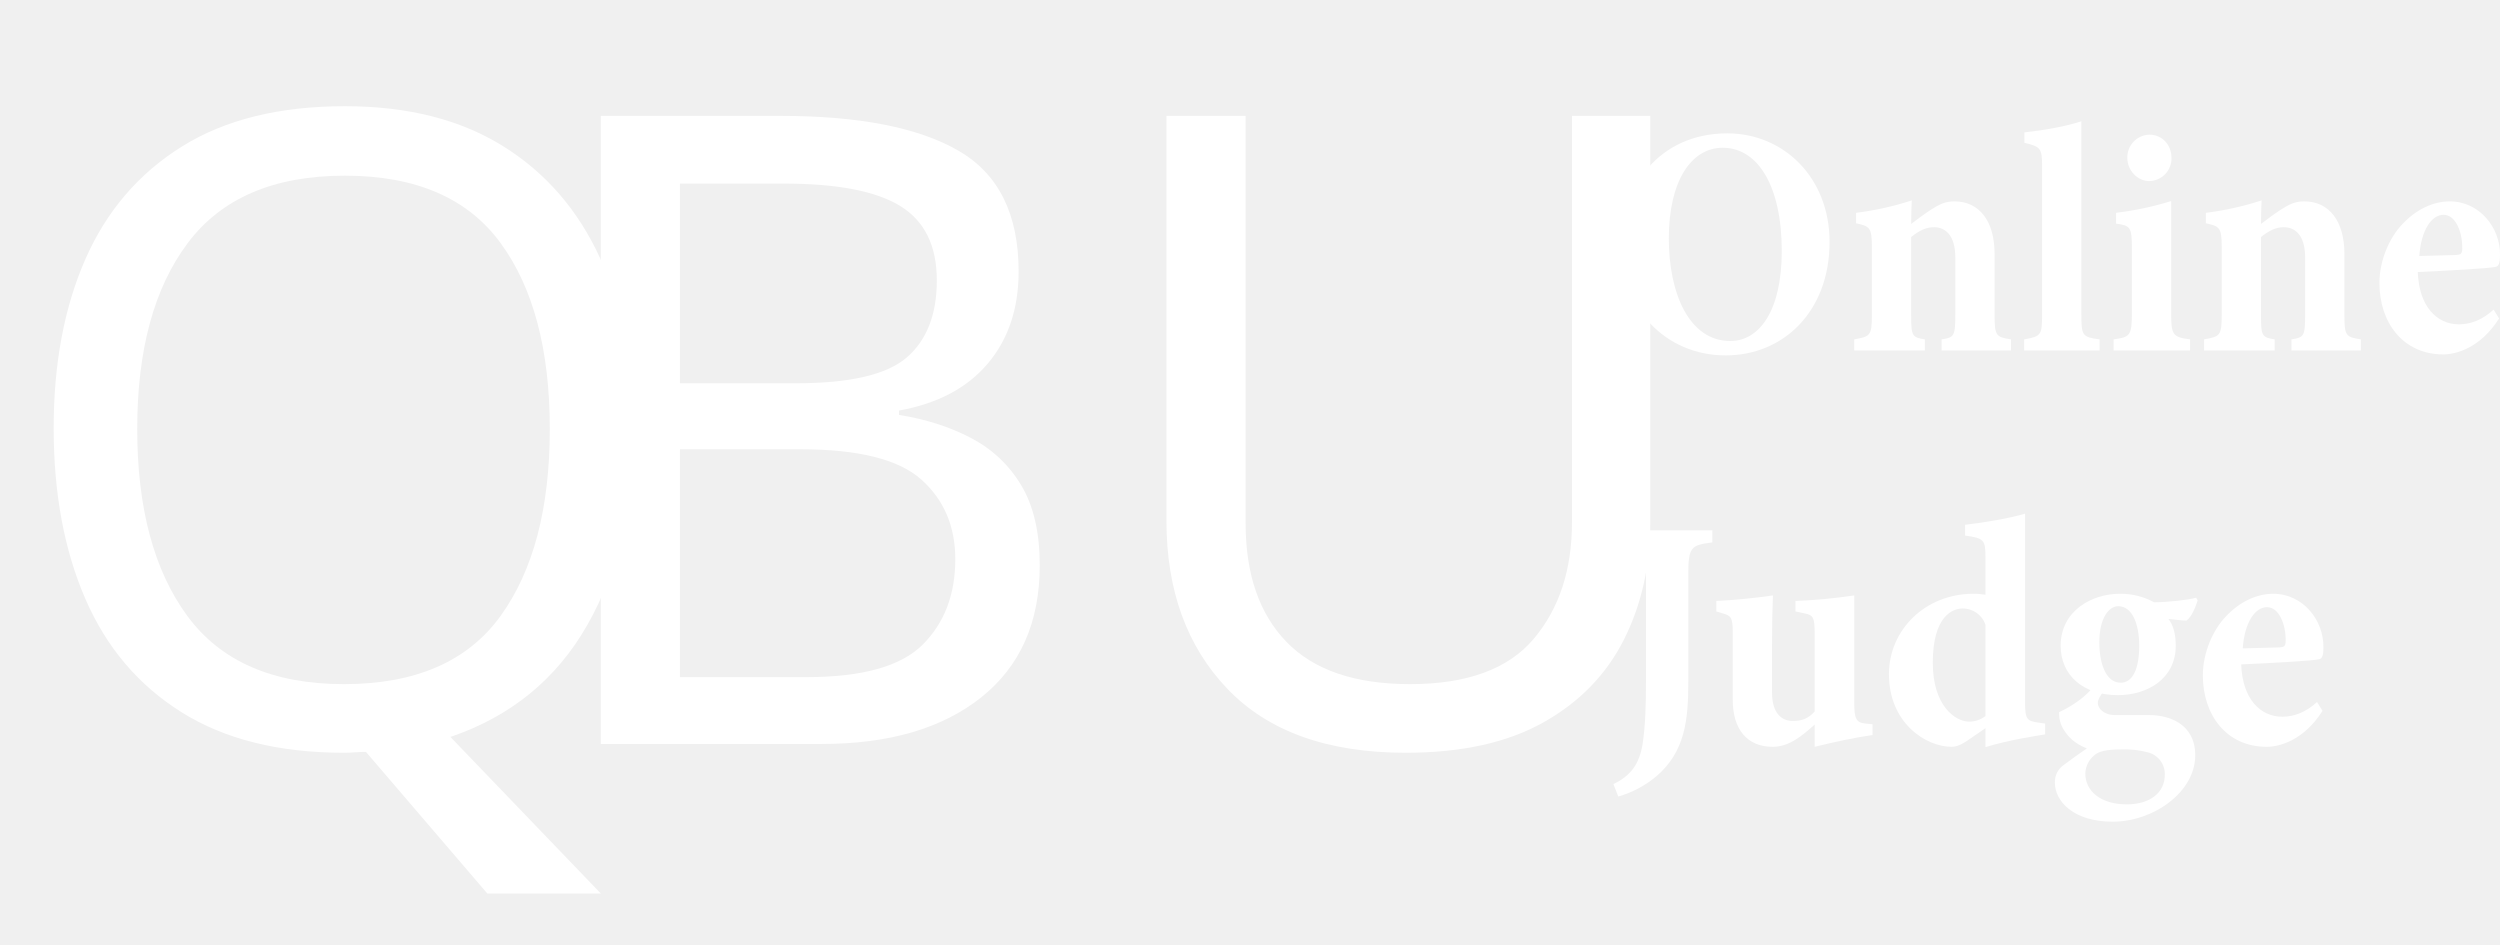
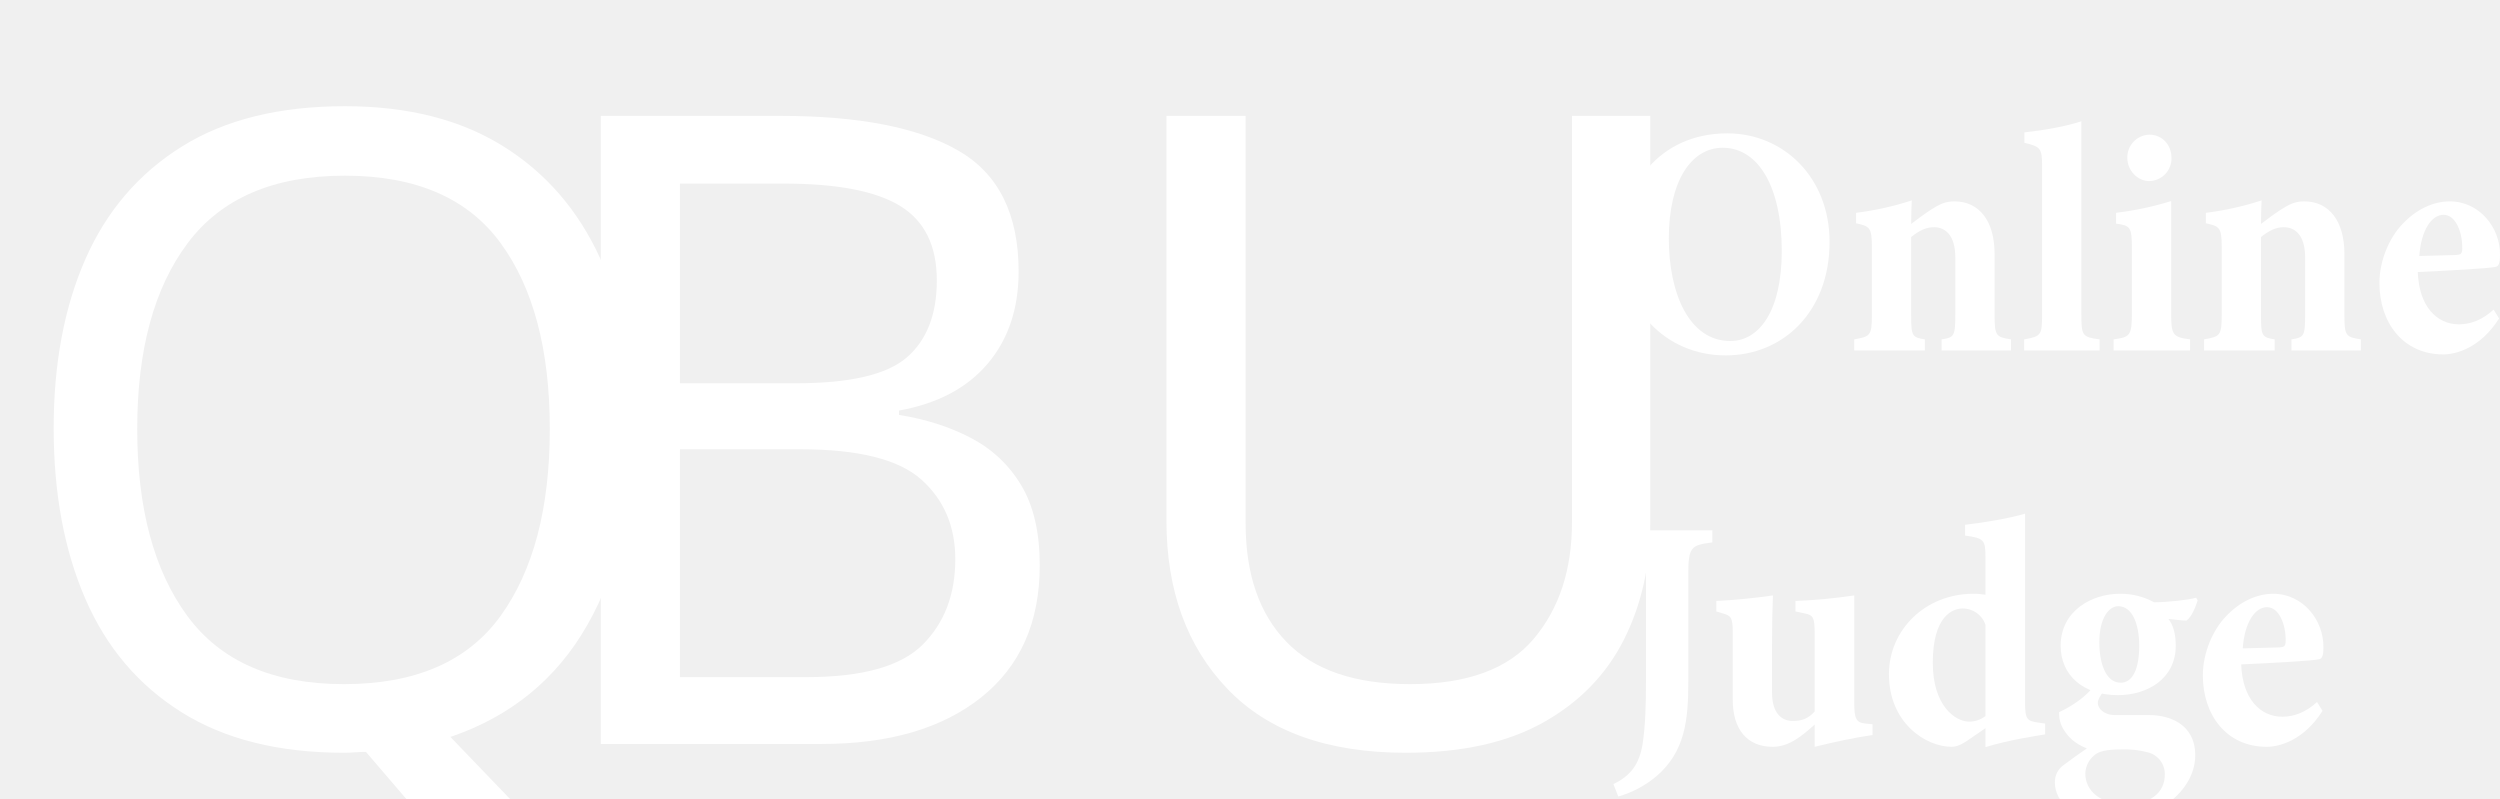
- <svg xmlns="http://www.w3.org/2000/svg" id="Layer_1" data-name="Layer 1" viewBox="0 0 1159.443 438.269">
+ <svg xmlns="http://www.w3.org/2000/svg" id="Layer_1" data-name="Layer 1" viewBox="0 0 1159.443 370.269">
  <defs>
    <style>.cls-1{font-size:407.989px;font-family:iCielCrocante, iCiel Crocante;}.cls-1,.cls-3{fill:#fff;}.cls-2{letter-spacing:-0.011em;}</style>
  </defs>
  <text class="cls-1" transform="translate(0 345.0371)">
    <tspan class="cls-2">Q</tspan>
    <tspan x="239.056" y="0" xml:space="preserve">BU  </tspan>
  </text>
  <path class="cls-3" d="M836.241,246.266c26.123,0,47.444,20.474,47.444,50.35,0,32.303-21.463,52.625-48.15,52.625-28.241,0-48.716-22.142-48.716-51.412C786.819,271.896,804.046,246.266,836.241,246.266Zm-2.118,6.673c-14.403,0-24.993,15.166-24.993,42.009,0,25.63,9.461,47.621,28.523,47.621,13.414,0,23.863-13.953,23.863-41.706C861.517,270.834,850.503,252.939,834.123,252.939Z" transform="translate(-35.17139 -184.417)" />
  <path class="cls-3" d="M935.646,346.966v-5.156c5.931-.91,6.354-1.517,6.354-11.981V303.896c0-10.768-4.942-14.104-9.885-14.104-3.671,0-6.777,1.517-10.59,4.55v36.701c0,9.251.564,9.857,6.354,10.768v5.156H895.121v-5.156c7.343-1.365,8.189-1.517,8.189-11.375V298.891c0-9.1-1.129-9.555-7.343-10.919v-4.853a138.565,138.565,0,0,0,25.841-5.763c-.142,2.124-.282,7.432-.282,10.919,2.824-2.123,5.789-4.398,9.037-6.521,4.236-2.73,6.919-3.943,11.014-3.943,11.438,0,18.64,8.948,18.64,24.417v28.663c0,9.403.847,9.858,7.625,10.919v5.156Z" transform="translate(-35.17139 -184.417)" />
  <path class="cls-3" d="M973.912,346.966v-5.156c8.049-1.365,8.331-2.124,8.331-11.678v-69.004c0-7.886-.847-8.796-8.189-10.464v-4.853c9.743-1.062,19.627-2.881,26.405-5.156v89.478c0,10.009.424,10.616,8.473,11.678v5.156Z" transform="translate(-35.17139 -184.417)" />
  <path class="cls-3" d="M1015.426,346.966v-5.156c7.625-1.062,8.472-1.668,8.472-12.436V299.801c0-10.161-.706-10.768-7.343-11.677v-5.005a145.174,145.174,0,0,0,25.559-5.459V329.374c0,10.312.564,11.375,8.755,12.436v5.156Zm16.521-78.559c-5.365,0-10.167-4.853-10.167-10.768a10.493,10.493,0,0,1,10.309-10.768c5.647,0,10.166,4.55,10.166,10.768A10.503,10.503,0,0,1,1031.946,268.408Z" transform="translate(-35.17139 -184.417)" />
  <path class="cls-3" d="M1097.89,346.966v-5.156c5.931-.91,6.354-1.517,6.354-11.981V303.896c0-10.768-4.942-14.104-9.885-14.104-3.671,0-6.777,1.517-10.59,4.55v36.701c0,9.251.564,9.857,6.354,10.768v5.156h-32.76v-5.156c7.343-1.365,8.189-1.517,8.189-11.375V298.891c0-9.1-1.13-9.555-7.343-10.919v-4.853a138.565,138.565,0,0,0,25.841-5.763c-.142,2.124-.282,7.432-.282,10.919,2.824-2.123,5.789-4.398,9.037-6.521,4.236-2.73,6.919-3.943,11.014-3.943,11.438,0,18.64,8.948,18.64,24.417v28.663c0,9.403.847,9.858,7.625,10.919v5.156Z" transform="translate(-35.17139 -184.417)" />
  <path class="cls-3" d="M1194.189,332.104c-8.613,13.649-19.91,16.682-25.841,16.682-18.921,0-29.653-15.014-29.653-33.061,0-10.616,4.66-21.081,10.591-27.298,6.354-6.825,14.262-10.616,22.028-10.616,13.838,0,23.439,12.284,23.299,24.72,0,2.578-.142,5.156-1.836,5.611-2.683.758-22.593,1.82-36.29,2.426.565,16.076,8.896,24.266,19.062,24.266,5.508,0,11.015-2.124,16.098-6.825Zm-25.699-48.075c-5.648,0-10.449,7.127-11.297,19.108,5.79-.151,11.155-.303,17.086-.455,1.977-.152,2.824-.455,2.824-3.033C1177.244,292.066,1173.997,284.029,1168.49,284.029Z" transform="translate(-35.17139 -184.417)" />
  <path class="cls-3" d="M829.322,435.983c-9.885,1.213-11.155,2.123-11.155,14.862v50.047c0,17.593-1.554,32.303-14.968,43.678a47.885,47.885,0,0,1-17.51,9.251l-2.259-5.764c7.907-3.791,12.002-9.099,13.556-18.653,1.271-8.493,1.553-17.896,1.553-29.118V450.846c0-12.739-1.412-13.801-12.284-14.862v-5.611h43.067Z" transform="translate(-35.17139 -184.417)" />
  <path class="cls-3" d="M903.595,525.31c-8.473,1.213-17.51,3.185-26.829,5.46V520.456c-5.789,5.156-11.72,10.313-19.486,10.313-11.861,0-18.497-8.189-18.497-21.688V477.689c0-6.977-.848-7.734-4.66-8.797l-2.966-.909v-4.854c7.202-.303,18.357-1.365,26.265-2.578-.282,6.37-.424,14.256-.424,22.9v22.142c0,9.858,4.66,13.194,9.603,13.194,3.953,0,7.06-.91,10.166-4.397V477.841c0-6.977-.706-8.189-4.659-8.948l-4.236-.909v-4.854a246.671,246.671,0,0,0,27.252-2.578v49.44c0,7.886.848,9.555,5.366,10.009l3.106.304Z" transform="translate(-35.17139 -184.417)" />
  <path class="cls-3" d="M983.658,525.006c-3.389.606-16.38,2.427-27.676,5.915V522.125c-2.542,1.819-6.072,4.095-8.614,5.914-3.389,2.275-5.507,2.73-7.06,2.73-12.003,0-29.089-11.071-29.089-33.668,0-20.777,17.086-37.308,39.114-37.308a29.616,29.616,0,0,1,5.648.455V442.808c0-8.038-.706-8.796-9.461-10.009V427.794c9.319-1.062,20.757-3.033,27.817-5.156v87.203c0,8.189.847,8.947,6.213,9.706l3.106.454Zm-27.676-50.805a11.024,11.024,0,0,0-10.591-7.583c-4.377,0-13.838,3.185-13.838,25.175,0,19.867,10.308,27.146,16.662,27.299a12.355,12.355,0,0,0,7.767-2.578Z" transform="translate(-35.17139 -184.417)" />
  <path class="cls-3" d="M1010.629,505.291c-1.412,1.668-2.542,3.64-2.542,5.156,0,2.427,2.683,5.611,8.049,5.611h15.956c8.613,0,21.181,3.791,21.181,18.653,0,17.138-19.486,30.787-38.267,30.787-18.498,0-26.829-9.706-26.829-18.048a9.555,9.555,0,0,1,4.236-8.341c3.812-2.882,7.483-5.46,10.591-7.583-5.648-2.274-8.614-5.308-10.591-8.493a13.883,13.883,0,0,1-2.259-8.341c6.636-3.033,12.566-7.583,15.25-11.071Zm6.777,1.517c-16.098,0-26.547-9.251-26.547-22.9,0-16.379,14.686-24.113,27.395-24.113a32.469,32.469,0,0,1,15.956,3.942c5.931,0,15.956-1.062,19.486-2.123l.706,1.214c-.848,2.729-2.684,7.734-5.225,9.402-2.4,0-6.354-.606-8.331-.759,2.118,2.73,3.389,6.674,3.389,12.437C1044.235,499.073,1031.244,506.808,1017.406,506.808Zm1.694,25.175c-7.201,0-10.731.91-12.85,2.882a11.315,11.315,0,0,0-3.953,8.341c0,8.038,7.06,14.256,19.203,14.256,10.873,0,17.651-5.46,17.651-13.649a10.355,10.355,0,0,0-7.767-10.464A42.029,42.029,0,0,0,1019.101,531.982Zm-1.553-66.426c-4.378,0-8.755,5.611-8.755,16.683,0,10.312,3.248,18.805,9.884,18.805,5.508,0,8.614-6.218,8.614-17.137C1027.291,474.353,1024.325,465.557,1017.548,465.557Z" transform="translate(-35.17139 -184.417)" />
  <path class="cls-3" d="M1112.296,514.087c-8.613,13.649-19.91,16.683-25.841,16.683-18.921,0-29.653-15.015-29.653-33.062,0-10.616,4.66-21.08,10.591-27.299,6.354-6.824,14.262-10.615,22.028-10.615,13.838,0,23.439,12.284,23.299,24.72,0,2.578-.142,5.156-1.836,5.611-2.683.758-22.593,1.82-36.29,2.427.565,16.075,8.896,24.265,19.062,24.265,5.508,0,11.015-2.123,16.098-6.824Zm-25.699-48.075c-5.648,0-10.449,7.128-11.297,19.108,5.79-.151,11.155-.303,17.086-.455,1.977-.151,2.824-.455,2.824-3.033C1095.352,474.05,1092.104,466.012,1086.597,466.012Z" transform="translate(-35.17139 -184.417)" />
</svg>
